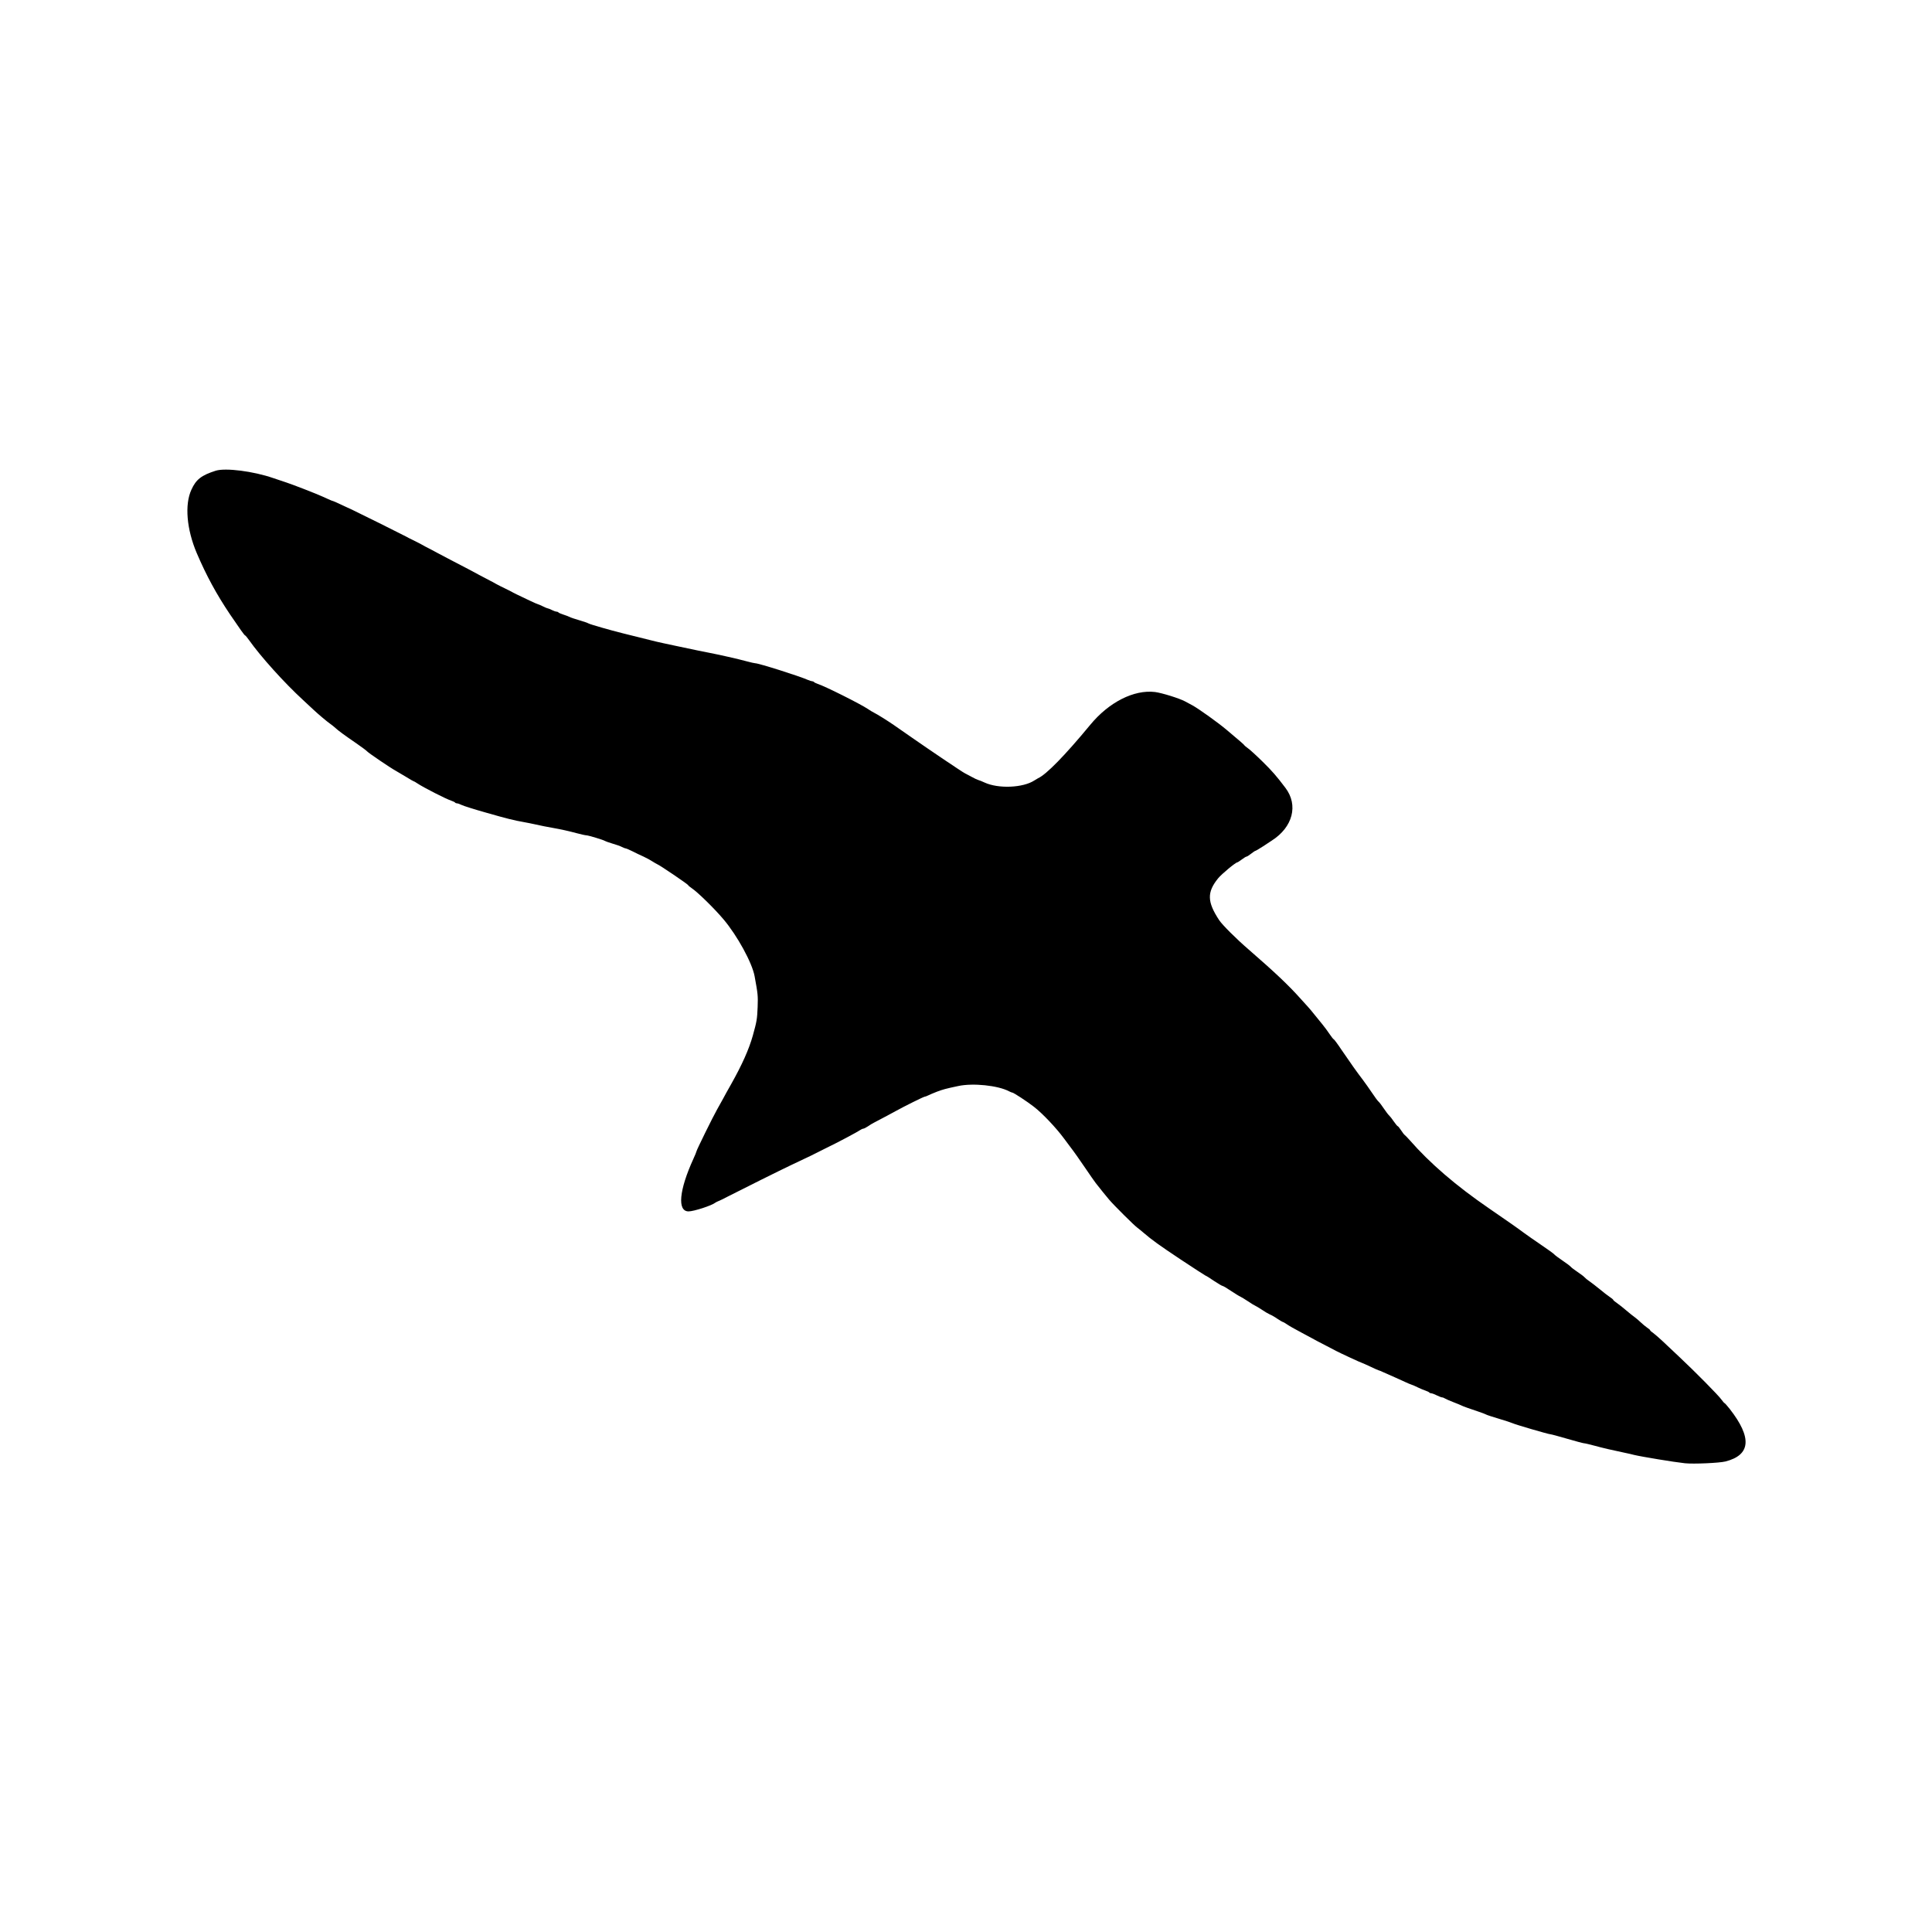
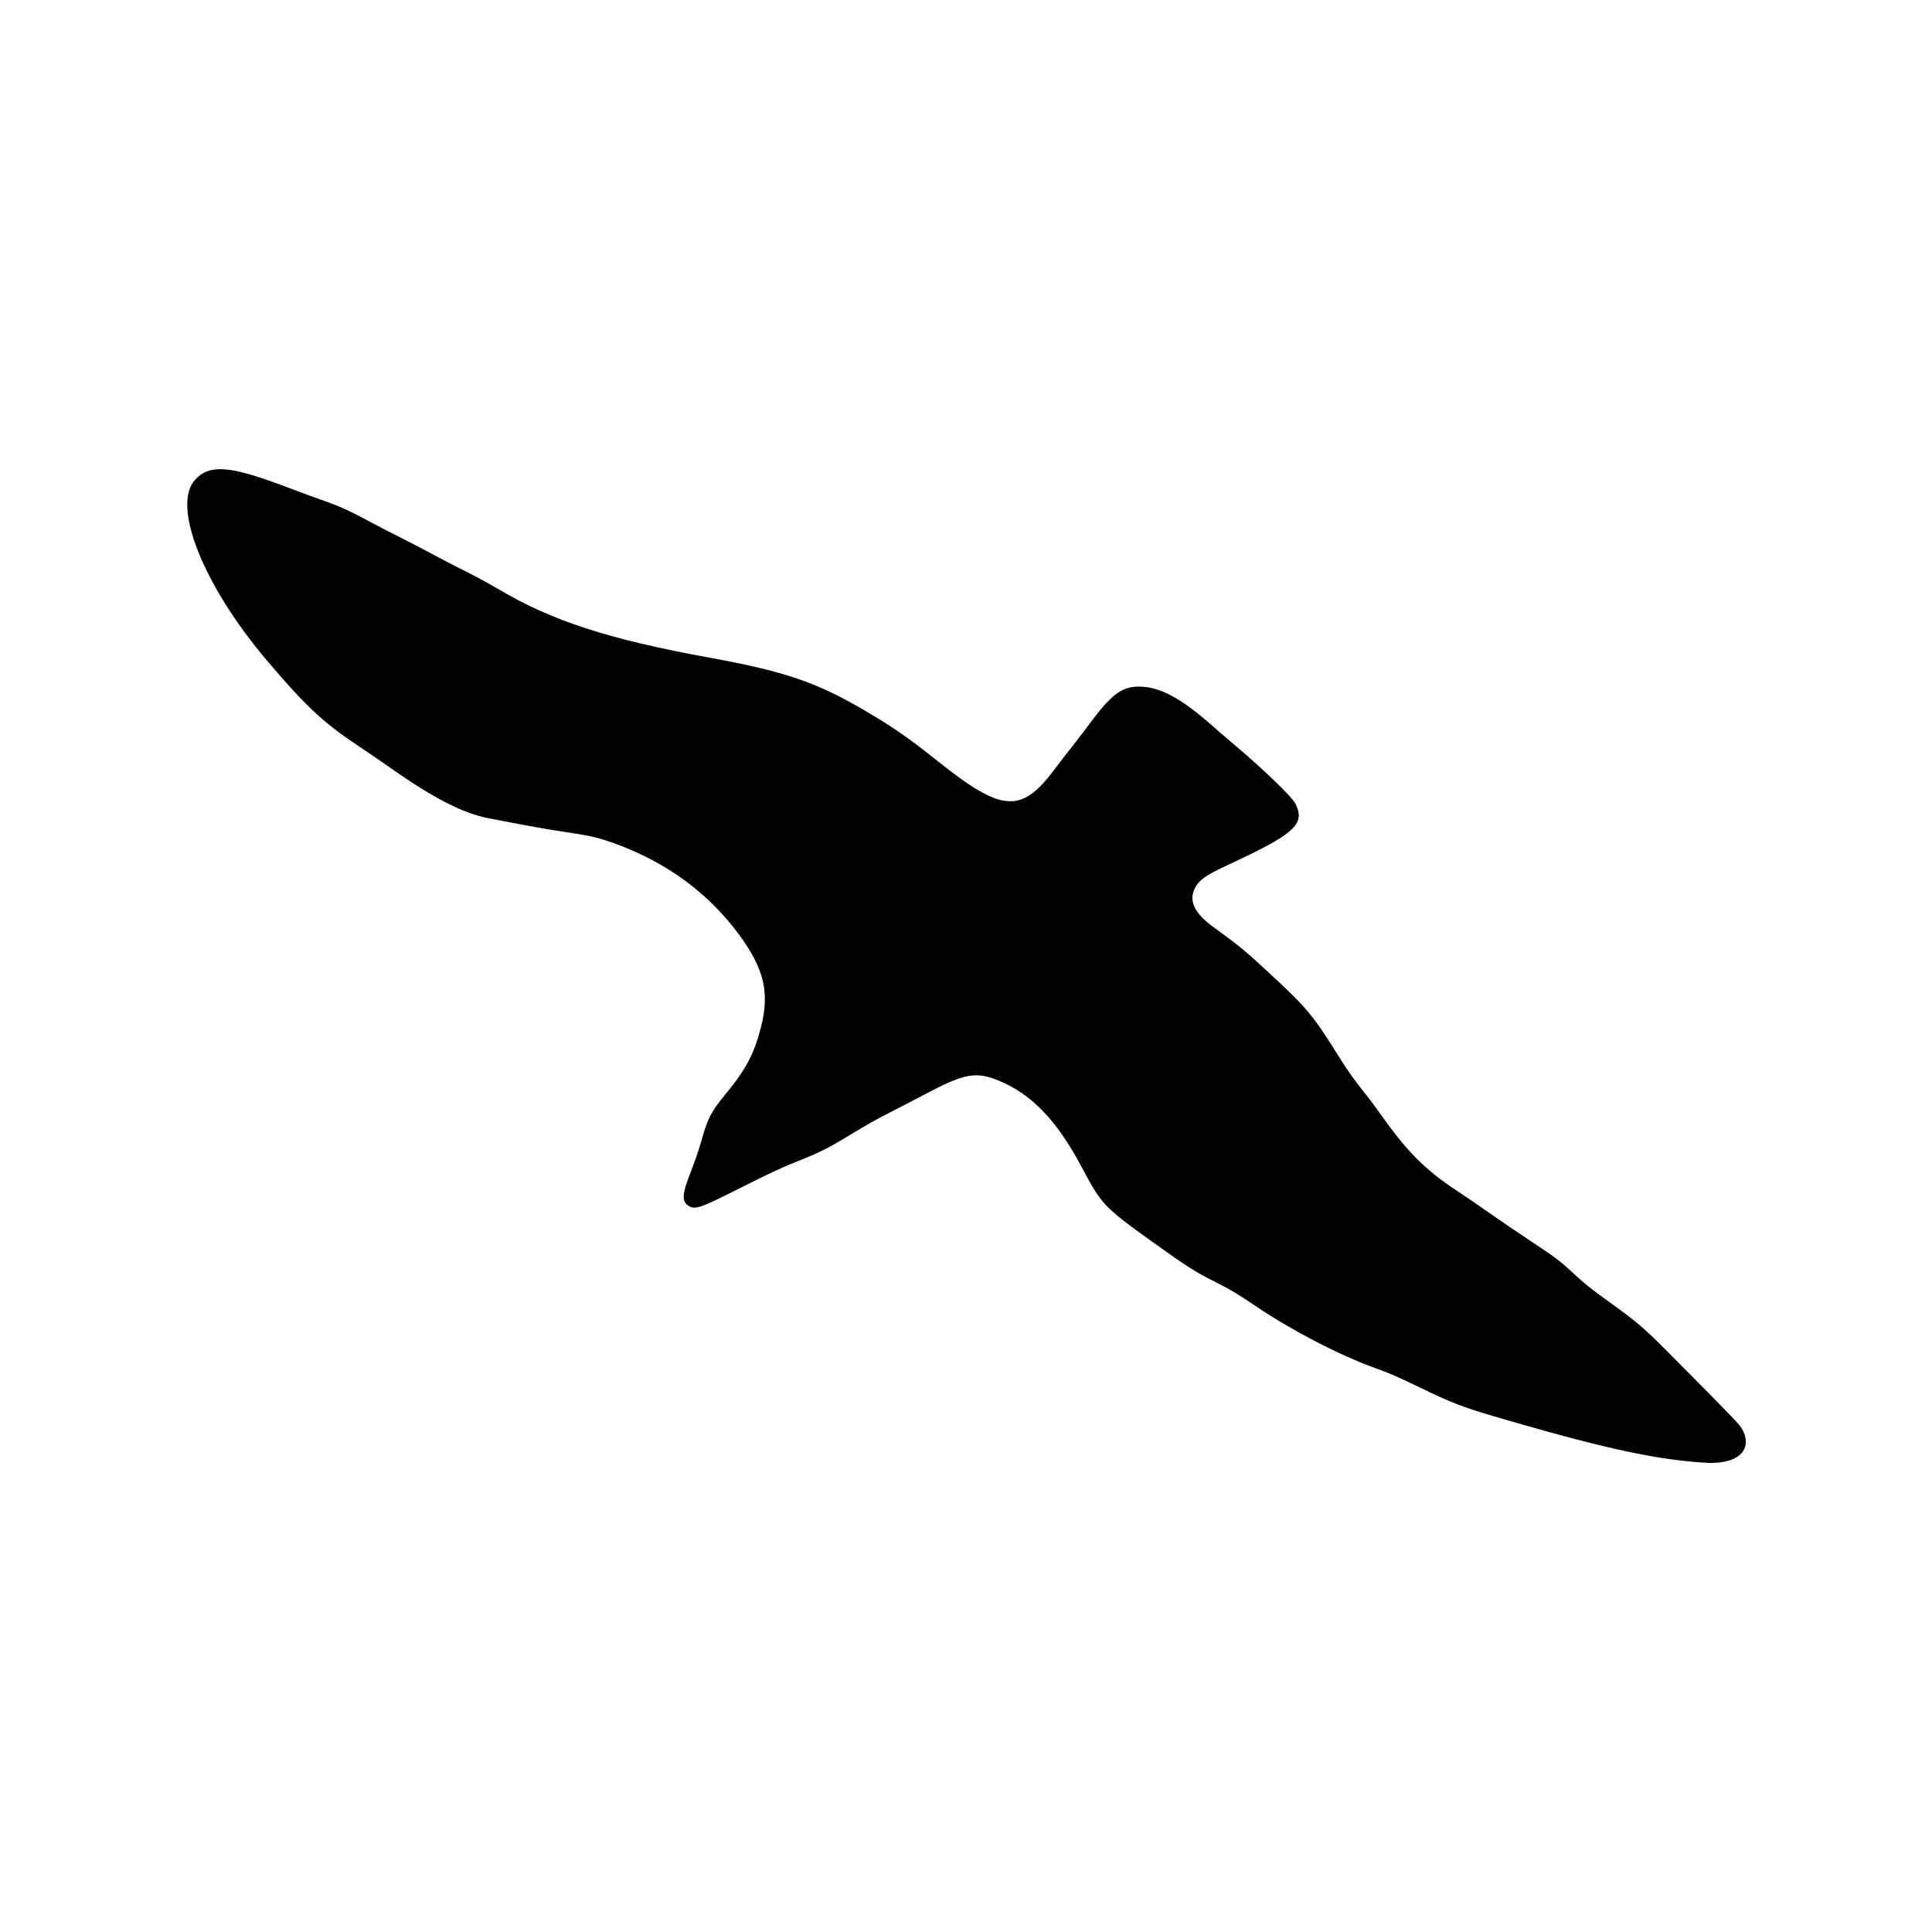
- <svg xmlns="http://www.w3.org/2000/svg" viewBox="-8.0 -364.5 2358 2358">
-   <path fill="#000" d="M2098.0 1419.2 C2128.8 1411.3 2130.5 1390.2 2103.2 1355.2 C2100.1 1351.3 2097.2 1348.0 2096.8 1348.0 C2096.4 1348.0 2094.8 1346.1 2093.1 1343.8 C2089.8 1338.9 2060.7 1309.5 2041.5 1291.5 C2034.5 1284.9 2025.2 1276.2 2020.9 1272.1 C2016.6 1268.1 2011.5 1263.7 2009.6 1262.3 C2007.6 1261.0 2006.0 1259.6 2006.0 1259.1 C2006.0 1258.6 2004.3 1257.1 2002.2 1255.8 C2000.2 1254.4 1996.7 1251.5 1994.5 1249.4 C1992.3 1247.2 1988.9 1244.4 1987.0 1243.0 C1985.1 1241.7 1980.6 1238.1 1977.0 1235.0 C1973.4 1231.9 1968.4 1227.9 1965.8 1226.1 C1963.1 1224.3 1961.0 1222.5 1961.0 1222.1 C1961.0 1221.6 1959.1 1220.0 1956.8 1218.5 C1954.4 1216.9 1948.9 1212.7 1944.5 1209.0 C1940.1 1205.4 1934.4 1201.0 1931.9 1199.3 C1929.4 1197.6 1926.7 1195.4 1926.0 1194.5 C1925.2 1193.5 1921.4 1190.6 1917.5 1188.0 C1913.6 1185.4 1909.8 1182.5 1909.0 1181.5 C1908.2 1180.5 1903.7 1177.2 1899.0 1174.0 C1894.3 1170.8 1889.8 1167.5 1889.0 1166.5 C1888.2 1165.5 1881.0 1160.3 1873.0 1154.9 C1865.0 1149.5 1855.8 1143.0 1852.5 1140.6 C1845.9 1135.6 1829.9 1124.4 1809.6 1110.5 C1769.3 1082.9 1737.2 1055.3 1712.5 1027.0 C1709.8 1024.0 1707.1 1021.2 1706.5 1020.8 C1705.8 1020.4 1703.8 1017.8 1702.0 1015.0 C1700.2 1012.3 1698.4 1010.0 1697.9 1010.0 C1697.5 1010.0 1695.3 1007.4 1693.1 1004.2 C1691.0 1001.0 1688.4 997.8 1687.5 997.0 C1686.5 996.2 1683.6 992.4 1681.0 988.5 C1678.4 984.6 1675.5 980.8 1674.5 980.0 C1673.5 979.2 1670.0 974.5 1666.7 969.5 C1663.4 964.6 1658.2 957.2 1655.1 953.1 C1648.1 944.0 1640.5 933.2 1629.3 916.8 C1624.6 909.7 1620.3 904.0 1619.9 904.0 C1619.4 904.0 1617.2 901.2 1614.9 897.8 C1612.6 894.3 1608.5 888.8 1605.8 885.5 C1603.1 882.2 1598.8 876.9 1596.2 873.7 C1593.6 870.4 1590.2 866.3 1588.5 864.5 C1586.8 862.7 1582.6 858.0 1579.0 854.0 C1564.6 837.9 1547.9 822.1 1516.0 794.4 C1500.8 781.3 1484.1 764.6 1480.1 758.7 C1465.3 736.3 1464.9 724.5 1478.7 707.5 C1483.0 702.2 1500.1 688.0 1502.2 688.0 C1502.6 688.0 1505.0 686.4 1507.6 684.5 C1510.1 682.6 1512.7 681.0 1513.3 681.0 C1514.0 681.0 1516.5 679.4 1518.9 677.5 C1521.3 675.6 1523.7 674.0 1524.1 674.0 C1524.6 674.0 1529.0 671.4 1533.8 668.3 C1538.6 665.1 1543.2 662.1 1544.1 661.5 C1569.9 645.1 1576.9 618.2 1560.8 597.0 C1550.0 582.7 1544.7 576.6 1533.1 565.2 C1525.6 557.8 1517.6 550.5 1515.3 548.9 C1513.0 547.3 1511.0 545.6 1510.8 545.2 C1510.5 544.4 1506.6 541.0 1489.0 526.2 C1478.3 517.2 1455.3 500.8 1447.6 496.5 C1445.0 495.2 1441.0 492.9 1438.5 491.6 C1431.4 487.8 1410.2 481.2 1401.7 480.1 C1376.0 477.0 1345.4 492.5 1322.6 520.2 C1291.7 557.6 1268.9 580.9 1259.0 585.3 C1258.2 585.7 1256.2 586.9 1254.5 588.0 C1240.7 597.1 1210.4 598.4 1193.5 590.5 C1190.8 589.2 1187.4 587.9 1186.0 587.5 C1184.6 587.1 1181.0 585.4 1178.0 583.7 C1175.0 582.1 1171.2 580.0 1169.5 579.2 C1166.1 577.5 1127.3 551.3 1104.9 535.7 C1096.8 530.1 1086.9 523.2 1082.9 520.4 C1074.7 514.8 1063.1 507.5 1058.5 505.2 C1056.8 504.4 1053.6 502.4 1051.4 500.9 C1042.4 494.8 998.7 472.9 989.8 470.1 C987.7 469.4 985.8 468.4 985.5 467.9 C985.1 467.4 984.2 467.0 983.4 467.0 C982.6 467.0 980.3 466.3 978.2 465.4 C967.4 460.6 918.0 445.0 913.8 445.0 C912.8 445.0 908.0 443.9 903.2 442.6 C893.4 439.9 869.1 434.4 856.5 432.0 C853.2 431.4 847.6 430.3 844.0 429.5 C831.5 426.9 821.5 424.8 815.5 423.5 C812.2 422.7 805.9 421.4 801.5 420.5 C797.1 419.6 789.5 417.8 784.5 416.5 C775.7 414.3 764.9 411.6 752.0 408.4 C737.4 404.8 712.4 397.6 710.5 396.5 C709.4 395.8 704.2 394.0 699.0 392.5 C693.8 391.0 688.4 389.2 687.0 388.4 C685.6 387.7 682.1 386.4 679.3 385.5 C676.4 384.6 673.8 383.4 673.5 382.9 C673.1 382.4 672.1 382.0 671.2 382.0 C670.2 382.0 667.7 381.1 665.5 380.0 C663.3 378.9 661.1 378.0 660.5 378.0 C660.0 378.0 657.2 376.9 654.5 375.5 C651.8 374.2 649.1 373.0 648.7 373.0 C648.2 373.0 643.5 370.9 638.2 368.4 C622.7 361.1 618.7 359.1 616.0 357.5 C614.6 356.7 611.0 354.9 608.0 353.5 C605.0 352.1 600.2 349.7 597.5 348.2 C594.8 346.6 591.6 344.9 590.5 344.4 C584.4 341.2 581.0 339.5 577.0 337.3 C571.9 334.4 559.0 327.7 541.5 318.6 C534.9 315.2 527.5 311.3 525.0 309.9 C522.5 308.5 519.6 306.9 518.5 306.4 C511.8 303.0 509.0 301.5 505.0 299.2 C502.5 297.9 498.2 295.7 495.5 294.4 C492.8 293.1 489.1 291.3 487.5 290.3 C482.1 287.4 427.6 260.3 422.5 258.0 C419.8 256.8 413.4 253.8 408.3 251.4 C403.3 249.0 398.8 247.0 398.4 247.0 C397.7 247.0 394.4 245.6 385.5 241.5 C378.6 238.3 349.8 227.1 341.6 224.4 C337.7 223.1 330.4 220.7 325.5 219.0 C301.3 210.6 267.2 206.3 255.3 210.0 C237.8 215.6 231.3 220.6 225.6 233.2 C217.2 251.4 219.8 281.5 232.1 310.5 C244.0 338.3 256.2 360.7 272.7 385.3 C284.4 402.6 290.4 411.0 291.1 411.0 C291.6 411.0 293.7 413.6 296.0 416.8 C310.1 436.8 339.2 469.1 362.0 490.0 C367.7 495.2 373.5 500.6 374.9 502.0 C380.2 507.0 391.6 516.6 395.0 518.9 C396.9 520.2 399.9 522.6 401.5 524.1 C405.2 527.5 412.1 532.6 427.0 542.8 C433.3 547.2 439.2 551.5 440.0 552.5 C441.7 554.5 468.8 572.9 475.3 576.4 C477.6 577.7 483.2 581.0 487.8 583.8 C492.4 586.7 496.5 589.0 496.8 589.0 C497.2 589.0 499.2 590.1 501.2 591.5 C508.4 596.4 536.8 610.9 543.2 612.9 C545.3 613.6 547.2 614.6 547.5 615.1 C547.9 615.6 548.9 616.0 549.8 616.0 C550.8 616.0 553.4 616.9 555.5 618.0 C557.7 619.1 571.2 623.4 585.5 627.4 C611.0 634.7 619.0 636.7 632.0 639.0 C635.6 639.6 641.2 640.8 644.5 641.5 C652.4 643.3 659.1 644.6 667.0 646.0 C676.8 647.7 686.5 649.9 696.6 652.6 C701.5 653.9 706.5 655.0 707.6 655.0 C710.0 655.0 728.9 660.7 730.4 661.9 C731.0 662.3 735.1 663.8 739.5 665.1 C743.9 666.3 749.1 668.2 751.0 669.2 C752.9 670.2 755.0 671.0 755.7 671.0 C756.3 671.0 759.9 672.5 763.7 674.4 C767.4 676.3 773.6 679.3 777.5 681.0 C781.4 682.8 786.3 685.5 788.5 687.0 C790.7 688.4 793.3 689.9 794.2 690.3 C797.1 691.3 832.0 715.0 832.0 715.9 C832.0 716.4 833.9 718.0 836.2 719.5 C843.2 724.1 863.7 744.1 875.0 757.5 C891.9 777.5 910.0 810.6 913.0 827.0 C917.0 848.8 917.2 850.7 916.7 864.5 C916.1 879.3 915.7 881.9 910.8 899.5 C906.1 916.2 897.7 935.0 884.2 959.0 C880.6 965.3 876.2 973.2 874.5 976.5 C872.7 979.8 869.4 985.8 867.1 989.8 C862.4 998.0 842.0 1039.4 842.0 1040.8 C842.0 1041.3 840.4 1045.3 838.4 1049.6 C820.8 1088.1 818.4 1114.0 832.4 1114.0 C838.7 1114.0 860.7 1106.9 865.0 1103.4 C865.8 1102.8 867.4 1102.0 868.5 1101.6 C869.6 1101.3 875.7 1098.3 882.0 1095.0 C897.4 1087.1 945.0 1063.4 957.5 1057.5 C979.2 1047.3 987.7 1043.2 992.5 1040.6 C994.1 1039.7 997.8 1037.9 1000.5 1036.6 C1012.9 1030.7 1038.7 1017.0 1042.4 1014.4 C1043.5 1013.6 1045.1 1013.0 1045.8 1013.0 C1046.5 1013.0 1049.0 1011.7 1051.3 1010.2 C1053.6 1008.6 1056.8 1006.6 1058.5 1005.8 C1070.2 999.7 1081.2 993.8 1085.5 991.4 C1095.8 985.7 1119.4 974.0 1120.6 974.0 C1121.3 974.0 1123.1 973.3 1124.7 972.5 C1126.2 971.7 1131.0 969.7 1135.3 968.0 C1142.3 965.3 1146.7 964.1 1161.5 961.0 C1179.5 957.1 1210.1 960.3 1223.5 967.4 C1225.2 968.3 1227.0 969.0 1227.5 969.0 C1229.0 969.0 1245.5 979.8 1253.6 986.1 C1264.2 994.2 1281.0 1012.0 1290.6 1025.0 C1292.8 1028.0 1295.9 1032.2 1297.6 1034.4 C1303.8 1042.5 1308.3 1049.0 1317.2 1062.0 C1322.2 1069.4 1327.7 1077.3 1329.4 1079.5 C1335.0 1086.6 1342.0 1095.4 1345.8 1099.8 C1351.6 1106.6 1376.1 1131.0 1380.0 1133.8 C1381.9 1135.3 1385.4 1138.0 1387.6 1140.0 C1398.0 1148.9 1406.4 1155.0 1433.0 1172.7 C1448.7 1183.1 1462.3 1191.9 1463.2 1192.3 C1464.2 1192.6 1469.0 1195.6 1473.9 1199.0 C1478.9 1202.3 1483.5 1205.0 1484.2 1205.0 C1484.9 1205.0 1489.5 1207.7 1494.5 1211.1 C1499.5 1214.4 1504.5 1217.5 1505.8 1218.0 C1507.0 1218.6 1511.3 1221.1 1515.3 1223.8 C1519.2 1226.5 1523.3 1228.9 1524.3 1229.3 C1525.2 1229.7 1528.8 1231.8 1532.1 1234.0 C1535.4 1236.3 1539.7 1238.8 1541.7 1239.7 C1543.7 1240.5 1548.0 1242.9 1551.1 1245.1 C1554.3 1247.2 1557.3 1249.0 1557.7 1249.0 C1558.2 1249.0 1560.2 1250.1 1562.2 1251.5 C1566.0 1254.1 1571.2 1257.0 1581.5 1262.5 C1584.8 1264.2 1589.8 1266.9 1592.5 1268.4 C1595.2 1270.0 1602.9 1274.0 1609.5 1277.4 C1616.1 1280.8 1622.4 1284.1 1623.5 1284.7 C1627.8 1287.0 1653.7 1299.0 1654.5 1299.0 C1654.7 1299.0 1659.3 1301.0 1664.6 1303.5 C1669.8 1306.0 1674.4 1308.0 1674.7 1308.0 C1675.1 1308.0 1677.4 1308.9 1679.9 1310.1 C1687.4 1313.4 1690.2 1314.7 1695.5 1317.0 C1698.2 1318.2 1703.2 1320.4 1706.5 1322.0 C1709.8 1323.6 1713.6 1325.1 1714.8 1325.5 C1716.1 1325.9 1719.7 1327.4 1722.8 1329.0 C1726.0 1330.5 1730.2 1332.3 1732.2 1332.9 C1734.3 1333.6 1736.2 1334.6 1736.5 1335.1 C1736.9 1335.6 1737.9 1336.0 1738.8 1336.0 C1739.7 1336.0 1742.8 1337.1 1745.5 1338.5 C1748.2 1339.8 1751.2 1341.0 1752.0 1341.0 C1752.9 1341.0 1754.4 1341.6 1755.5 1342.3 C1756.6 1343.0 1761.3 1345.1 1766.0 1346.9 C1770.7 1348.7 1775.0 1350.5 1775.5 1350.8 C1776.7 1351.6 1787.1 1355.3 1796.5 1358.4 C1800.4 1359.7 1804.4 1361.2 1805.5 1361.8 C1806.6 1362.5 1813.8 1364.8 1821.5 1367.1 C1829.2 1369.4 1836.6 1371.8 1838.0 1372.5 C1841.2 1374.1 1882.0 1386.0 1884.2 1386.0 C1885.2 1386.0 1894.4 1388.5 1904.7 1391.5 C1915.0 1394.5 1924.3 1397.0 1925.3 1397.0 C1926.3 1397.0 1931.9 1398.3 1937.8 1399.9 C1948.4 1402.8 1959.2 1405.3 1974.5 1408.5 C1978.9 1409.4 1984.2 1410.6 1986.3 1411.2 C1994.9 1413.3 2035.2 1420.0 2048.5 1421.4 C2059.0 1422.5 2090.6 1421.1 2098.0 1419.2Z" />
+ <svg xmlns="http://www.w3.org/2000/svg" viewBox="-20.0 -380.5 2388 2388">
+   <path fill="#000" d="M2106.2 1427.0 C2133.4 1423.9 2144.7 1407.4 2133.8 1386.7 C2130.4 1380.3 2125.7 1375.3 2041.5 1290.6 C2011.7 1260.5 2002.6 1252.9 1968.1 1228.1 C1946.6 1212.6 1938.8 1206.4 1924.8 1193.4 C1909.1 1178.7 1901.8 1173.2 1872.0 1153.5 C1856.9 1143.6 1833.8 1127.8 1820.7 1118.6 C1807.6 1109.4 1789.7 1097.1 1780.9 1091.4 C1742.3 1066.0 1719.6 1043.4 1688.5 999.5 C1681.5 989.6 1672.3 977.2 1668.0 972.0 C1655.4 956.4 1646.0 943.3 1637.1 929.0 C1602.6 873.8 1596.6 866.5 1548.5 821.9 C1519.5 795.0 1511.5 788.4 1480.0 765.5 C1456.7 748.6 1449.3 733.7 1456.5 718.2 C1461.5 707.5 1469.9 701.5 1498.1 688.4 C1580.4 650.2 1593.7 638.3 1581.3 613.1 C1577.2 604.6 1542.6 571.2 1505.0 539.4 C1495.4 531.3 1482.1 519.8 1475.5 514.0 C1440.8 483.6 1415.6 469.7 1392.0 468.3 C1368.6 466.8 1355.4 475.8 1329.1 511.0 C1321.1 521.7 1310.3 535.9 1305.0 542.5 C1299.7 549.1 1289.8 561.9 1283.0 571.0 C1242.3 625.2 1218.5 623.5 1140.2 561.2 C1102.0 530.8 1084.3 518.5 1048.5 497.5 C989.0 462.7 949.8 449.3 857.5 432.5 C731.3 409.5 661.4 386.7 594.5 346.8 C585.7 341.5 567.7 331.8 554.5 325.2 C541.3 318.6 524.3 309.8 516.8 305.7 C509.3 301.5 492.0 292.5 478.3 285.6 C464.7 278.8 443.8 268.0 432.0 261.6 C410.9 250.2 397.1 244.1 374.0 236.2 C367.7 234.0 348.0 226.7 330.2 220.0 C263.7 195.0 238.9 193.2 221.3 212.3 C191.8 244.2 230.7 342.3 310.0 436.0 C356.2 490.6 379.9 512.9 420.0 539.5 C431.8 547.4 449.6 559.5 459.5 566.5 C515.0 605.7 552.0 624.8 584.0 630.9 C589.8 632.0 607.5 635.4 623.5 638.5 C639.5 641.5 663.1 645.6 676.0 647.5 C711.0 652.6 721.4 655.1 745.0 664.0 C806.6 687.3 856.7 724.7 893.7 775.0 C924.6 817.1 931.5 846.6 920.5 889.4 C912.0 922.7 901.9 941.5 875.9 973.0 C858.8 993.8 854.7 1001.8 846.5 1031.1 C843.9 1040.1 838.3 1056.6 833.9 1067.7 C822.9 1095.5 822.4 1104.6 831.2 1110.0 C839.5 1115.0 845.0 1113.1 897.5 1086.6 C928.6 1070.9 945.6 1062.9 963.0 1056.0 C990.8 1045.0 1003.9 1038.6 1025.5 1025.4 C1050.8 1010.0 1064.3 1002.4 1080.4 994.3 C1088.7 990.2 1107.2 980.5 1121.6 972.9 C1171.9 946.2 1186.0 943.5 1214.3 955.1 C1255.5 972.1 1286.6 1004.6 1317.5 1063.0 C1341.5 1108.3 1344.6 1111.5 1404.0 1154.2 C1448.1 1185.8 1456.9 1191.4 1483.6 1204.8 C1500.4 1213.2 1510.4 1219.2 1533.0 1234.5 C1576.1 1263.6 1634.3 1293.9 1678.2 1309.9 C1699.1 1317.5 1705.3 1320.2 1734.0 1334.0 C1777.6 1355.1 1787.5 1358.8 1844.0 1375.2 C1968.6 1411.3 2032.4 1424.8 2094.0 1427.8 C2095.9 1427.9 2101.4 1427.5 2106.2 1427.0Z" />
</svg>
